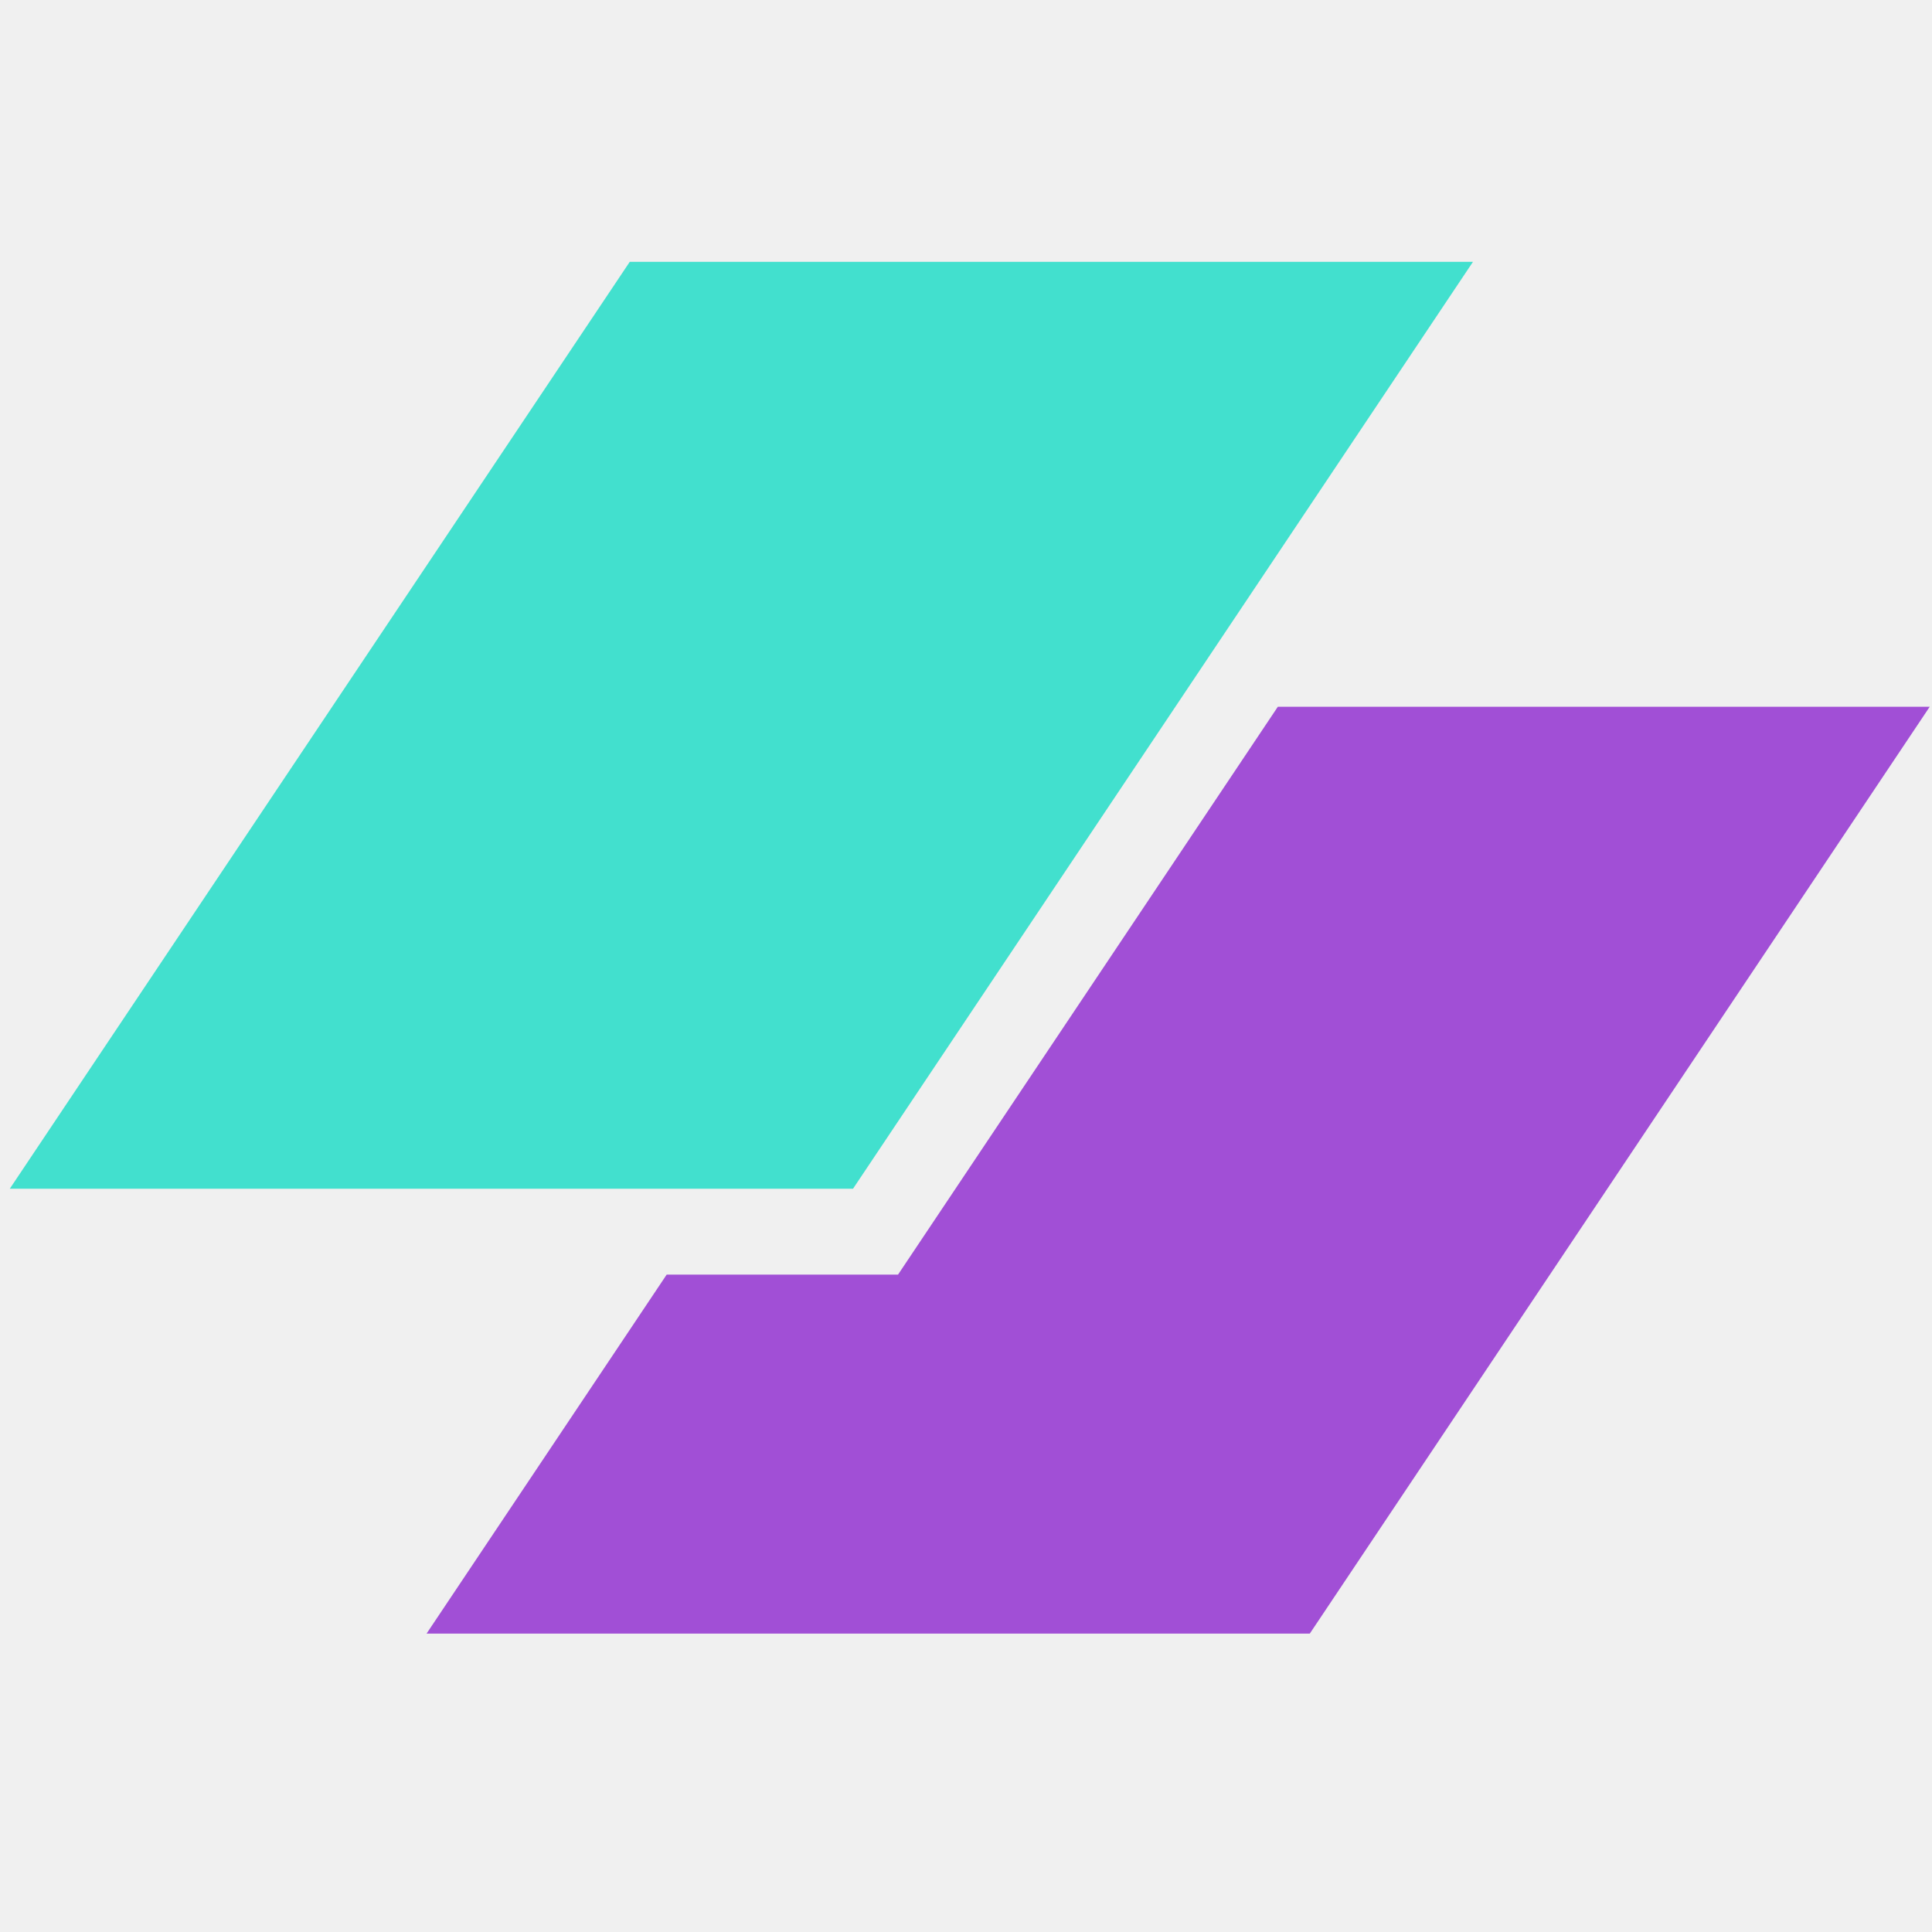
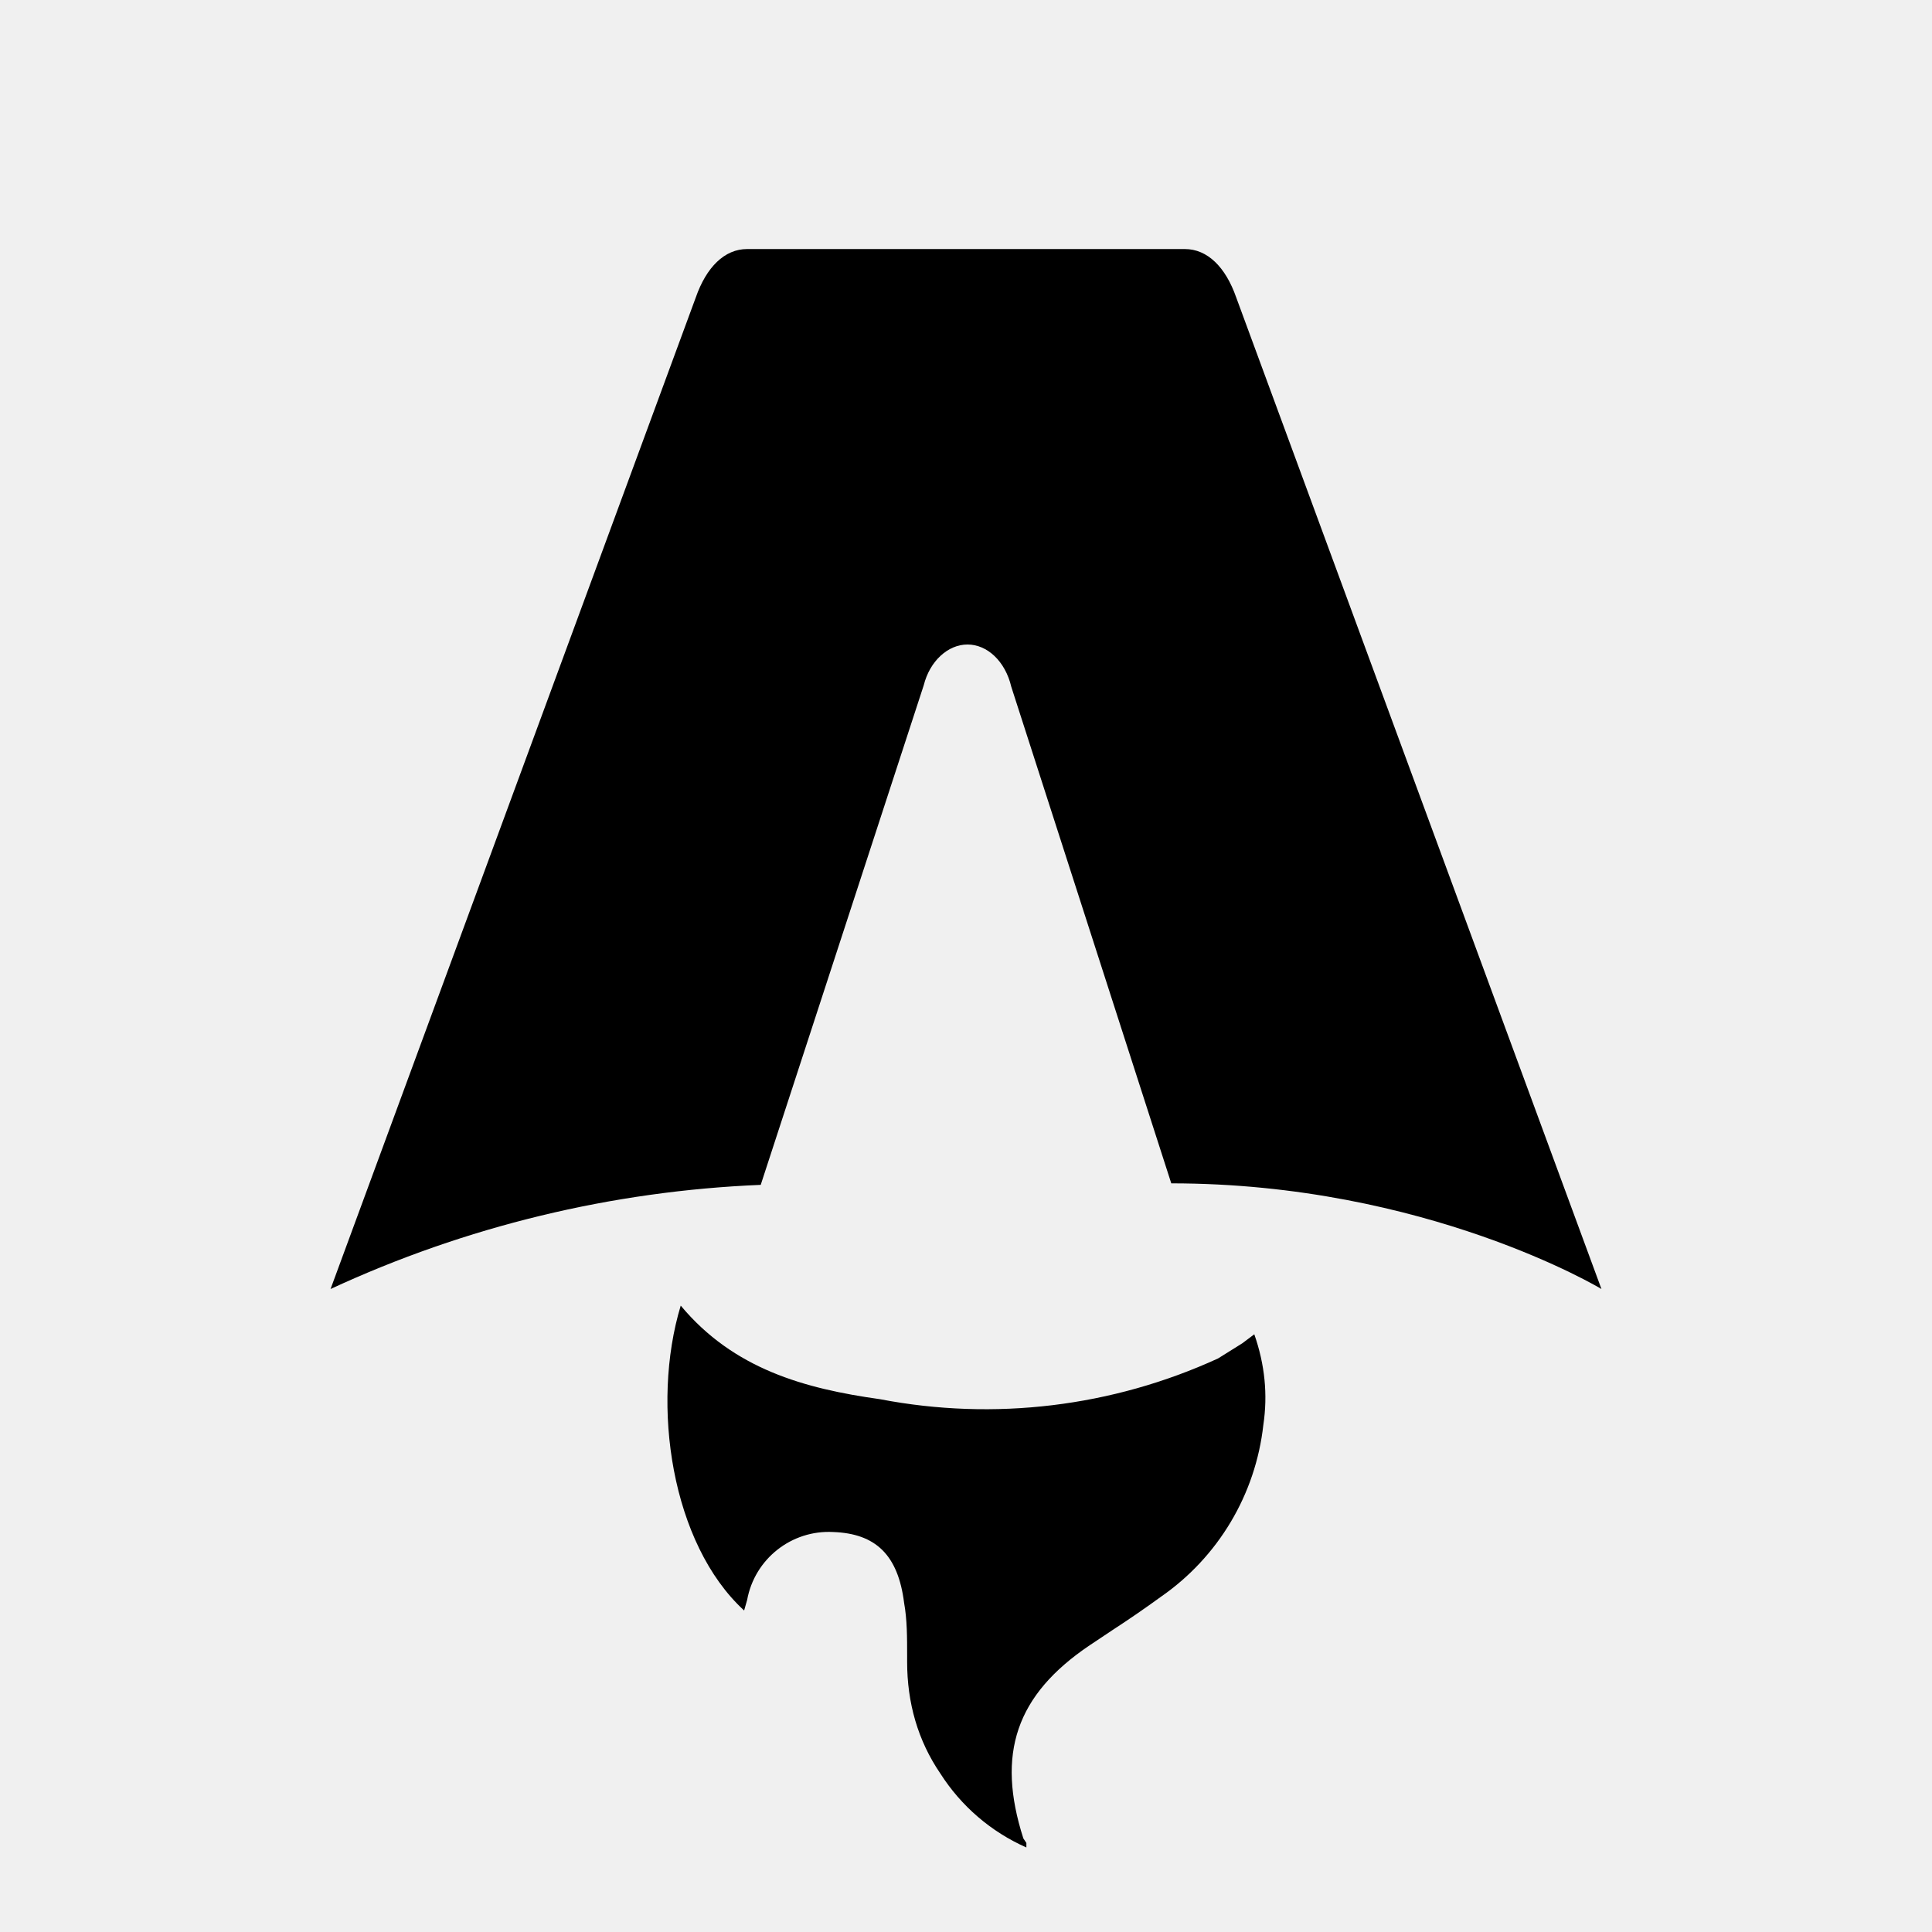
- <svg xmlns="http://www.w3.org/2000/svg" width="512" height="512" viewBox="0 0 512 512" fill="none">
-   <mask id="mask0_907_31" style="mask-type:alpha" maskUnits="userSpaceOnUse" x="0" y="0" width="512" height="512">
-     <rect width="512" height="512" rx="80" fill="#161618" />
-   </mask>
-   <g mask="url(#mask0_907_31)">
-     <path d="M166.892 69.385H390.357L226.065 315.018H2.6L166.892 69.385Z" fill="#42E0CE" />
-     <path d="M176.677 337.783L113.043 432.923H347.108L511.4 187.29H338.645L237.988 337.783H176.677Z" fill="#A14FD6" />
-   </g>
+ <svg xmlns="http://www.w3.org/2000/svg" fill="none" viewBox="0 0 128 128">
+   <path d="M50.4 78.5a75.1 75.1 0 0 0-28.5 6.9l24.2-65.7c.7-2 1.9-3.2 3.4-3.2h29c1.5 0 2.7 1.2 3.4 3.2l24.2 65.7s-11.6-7-28.5-7L67 45.5c-.4-1.7-1.6-2.8-2.9-2.8-1.3 0-2.5 1.1-2.9 2.7L50.4 78.5Zm-1.1 28.2Zm-4.2-20.2c-2 6.6-.6 15.8 4.2 20.2a17.5 17.5 0 0 1 .2-.7 5.5 5.5 0 0 1 5.7-4.5c2.8.1 4.3 1.5 4.7 4.7.2 1.1.2 2.3.2 3.5v.4c0 2.7.7 5.2 2.2 7.4a13 13 0 0 0 5.7 4.9v-.3l-.2-.3c-1.8-5.6-.5-9.5 4.4-12.8l1.5-1a73 73 0 0 0 3.2-2.2 16 16 0 0 0 6.8-11.4c.3-2 .1-4-.6-6l-.8.6-1.6 1a37 37 0 0 1-22.4 2.7c-5-.7-9.7-2-13.2-6.2Z" />
+   <style>
+         path { fill: #000; }
+         @media (prefers-color-scheme: dark) {
+             path { fill: #FFF; }
+         }
+     </style>
</svg>
